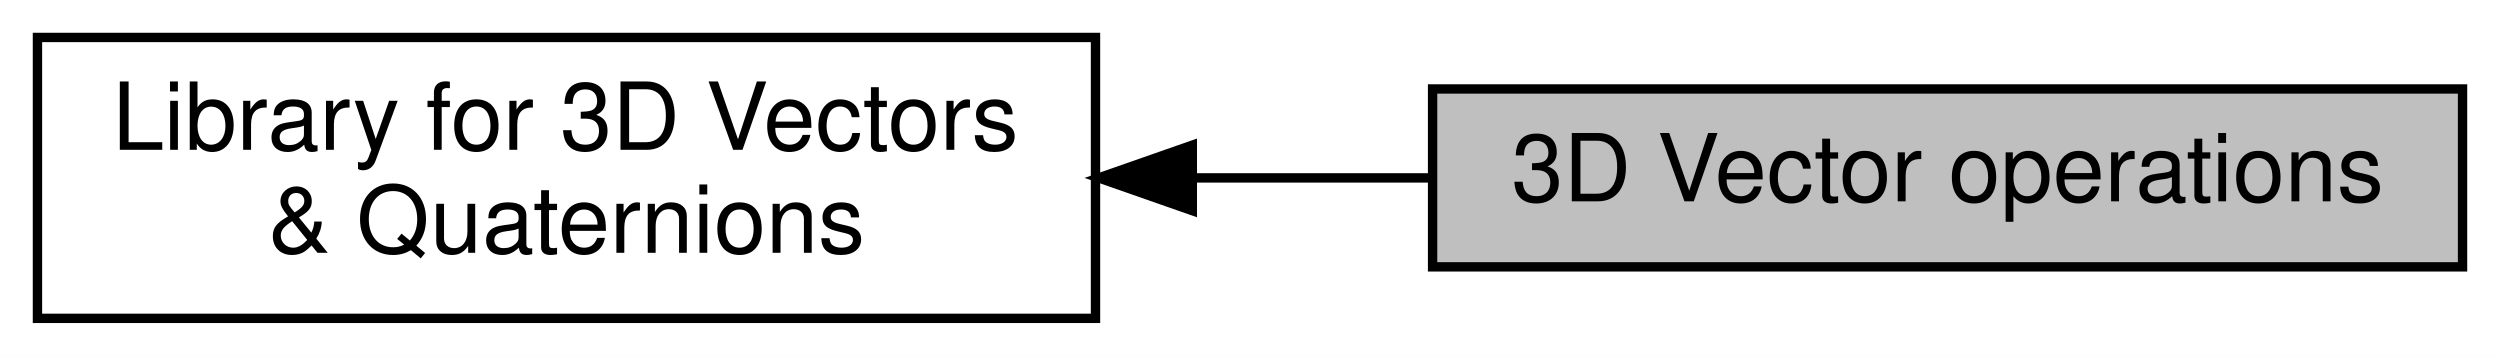
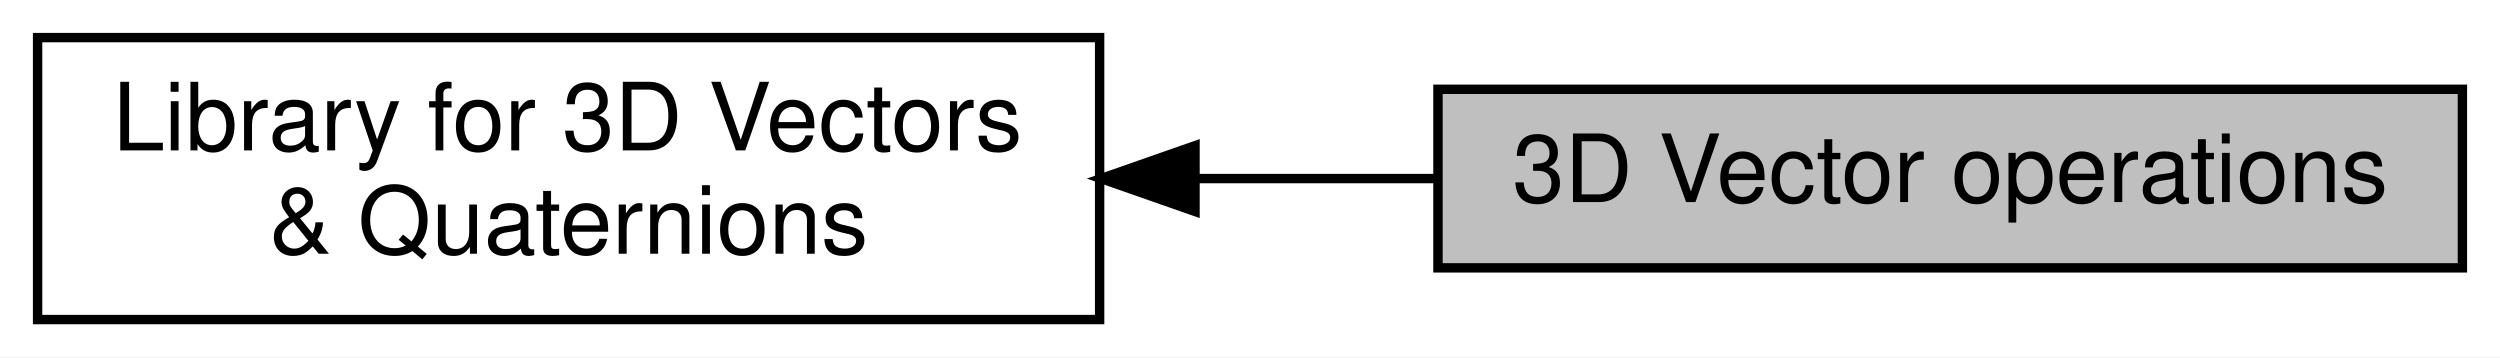
- <svg xmlns="http://www.w3.org/2000/svg" xmlns:xlink="http://www.w3.org/1999/xlink" width="267pt" height="38pt" viewBox="0.00 0.00 267.00 38.00">
+ <svg xmlns="http://www.w3.org/2000/svg" xmlns:xlink="http://www.w3.org/1999/xlink" width="266pt" height="38pt" viewBox="0.00 0.00 266.00 38.00">
  <g id="graph0" class="graph" transform="scale(1 1) rotate(0) translate(4 34)">
-     <polygon fill="white" stroke="transparent" points="-4,4 -4,-34 263,-34 263,4 -4,4" />
+     <polygon fill="white" stroke="transparent" points="-4,4 -4,-34 262,-34 262,4 -4,4" />
    <g id="node1" class="node">
      <g id="a_node1">
        <a xlink:href="../../de/d5a/group__quaternions.html" target="_top" xlink:title=" ">
          <polygon fill="white" stroke="black" points="113,-30 0,-30 0,0 113,0 113,-30" />
          <text text-anchor="start" x="8" y="-18" font-family="Helvetica,sans-Serif" font-size="10.00">Library for 3D Vectors</text>
          <text text-anchor="middle" x="56.5" y="-7" font-family="Helvetica,sans-Serif" font-size="10.00"> &amp; Quaternions</text>
        </a>
      </g>
    </g>
    <g id="node2" class="node">
      <g id="a_node2">
        <a xlink:title=" ">
-           <polygon fill="#bfbfbf" stroke="black" points="259,-24.5 149,-24.5 149,-5.5 259,-5.5 259,-24.5" />
-           <text text-anchor="middle" x="204" y="-12.5" font-family="Helvetica,sans-Serif" font-size="10.00">3D Vector operations</text>
+           <polygon fill="#bfbfbf" stroke="black" points="258,-24.5 149,-24.5 149,-5.5 258,-5.5 258,-24.5" />
+           <text text-anchor="middle" x="203.5" y="-12.5" font-family="Helvetica,sans-Serif" font-size="10.00">3D Vector operations</text>
        </a>
      </g>
    </g>
    <g id="edge1" class="edge">
-       <path fill="none" stroke="black" d="M123.61,-15C132.1,-15 140.72,-15 148.99,-15" />
-       <polygon fill="black" stroke="black" points="123.34,-11.5 113.34,-15 123.34,-18.5 123.34,-11.5" />
+       <path fill="none" stroke="black" d="M123.38,-15C131.85,-15 140.43,-15 148.67,-15" />
+       <polygon fill="black" stroke="black" points="123.15,-11.5 113.15,-15 123.15,-18.5 123.15,-11.5" />
    </g>
  </g>
</svg>
